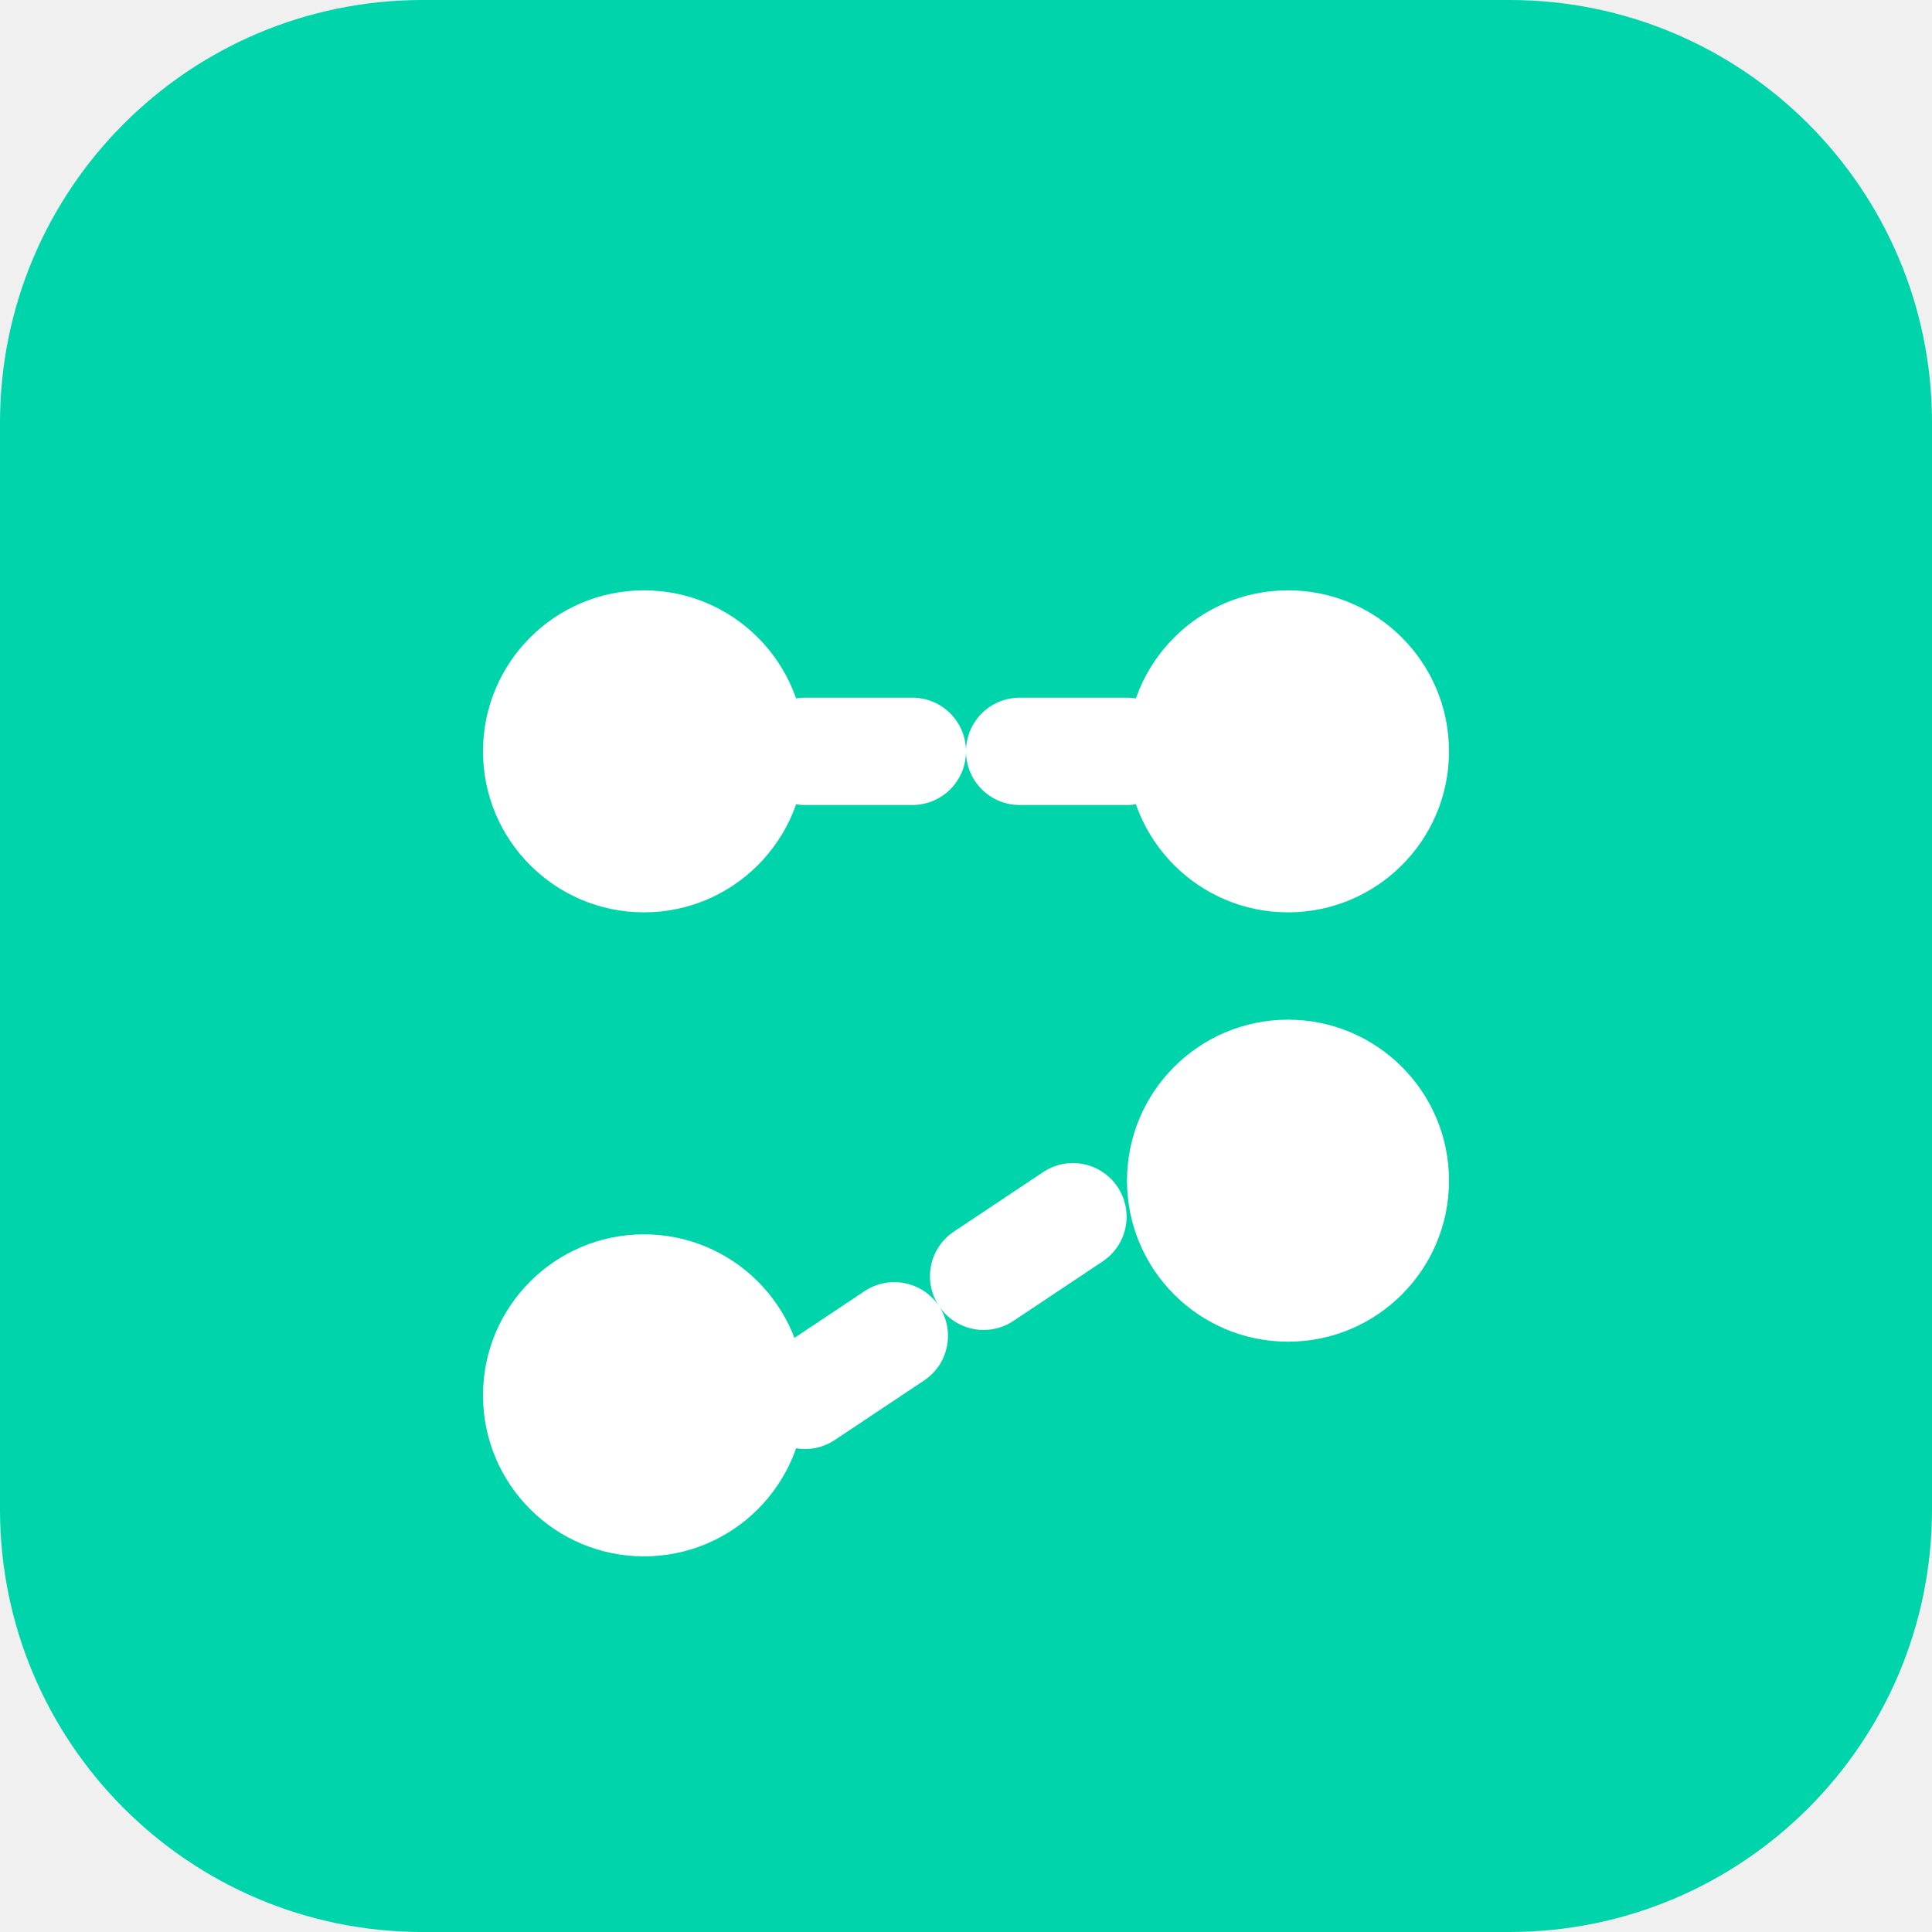
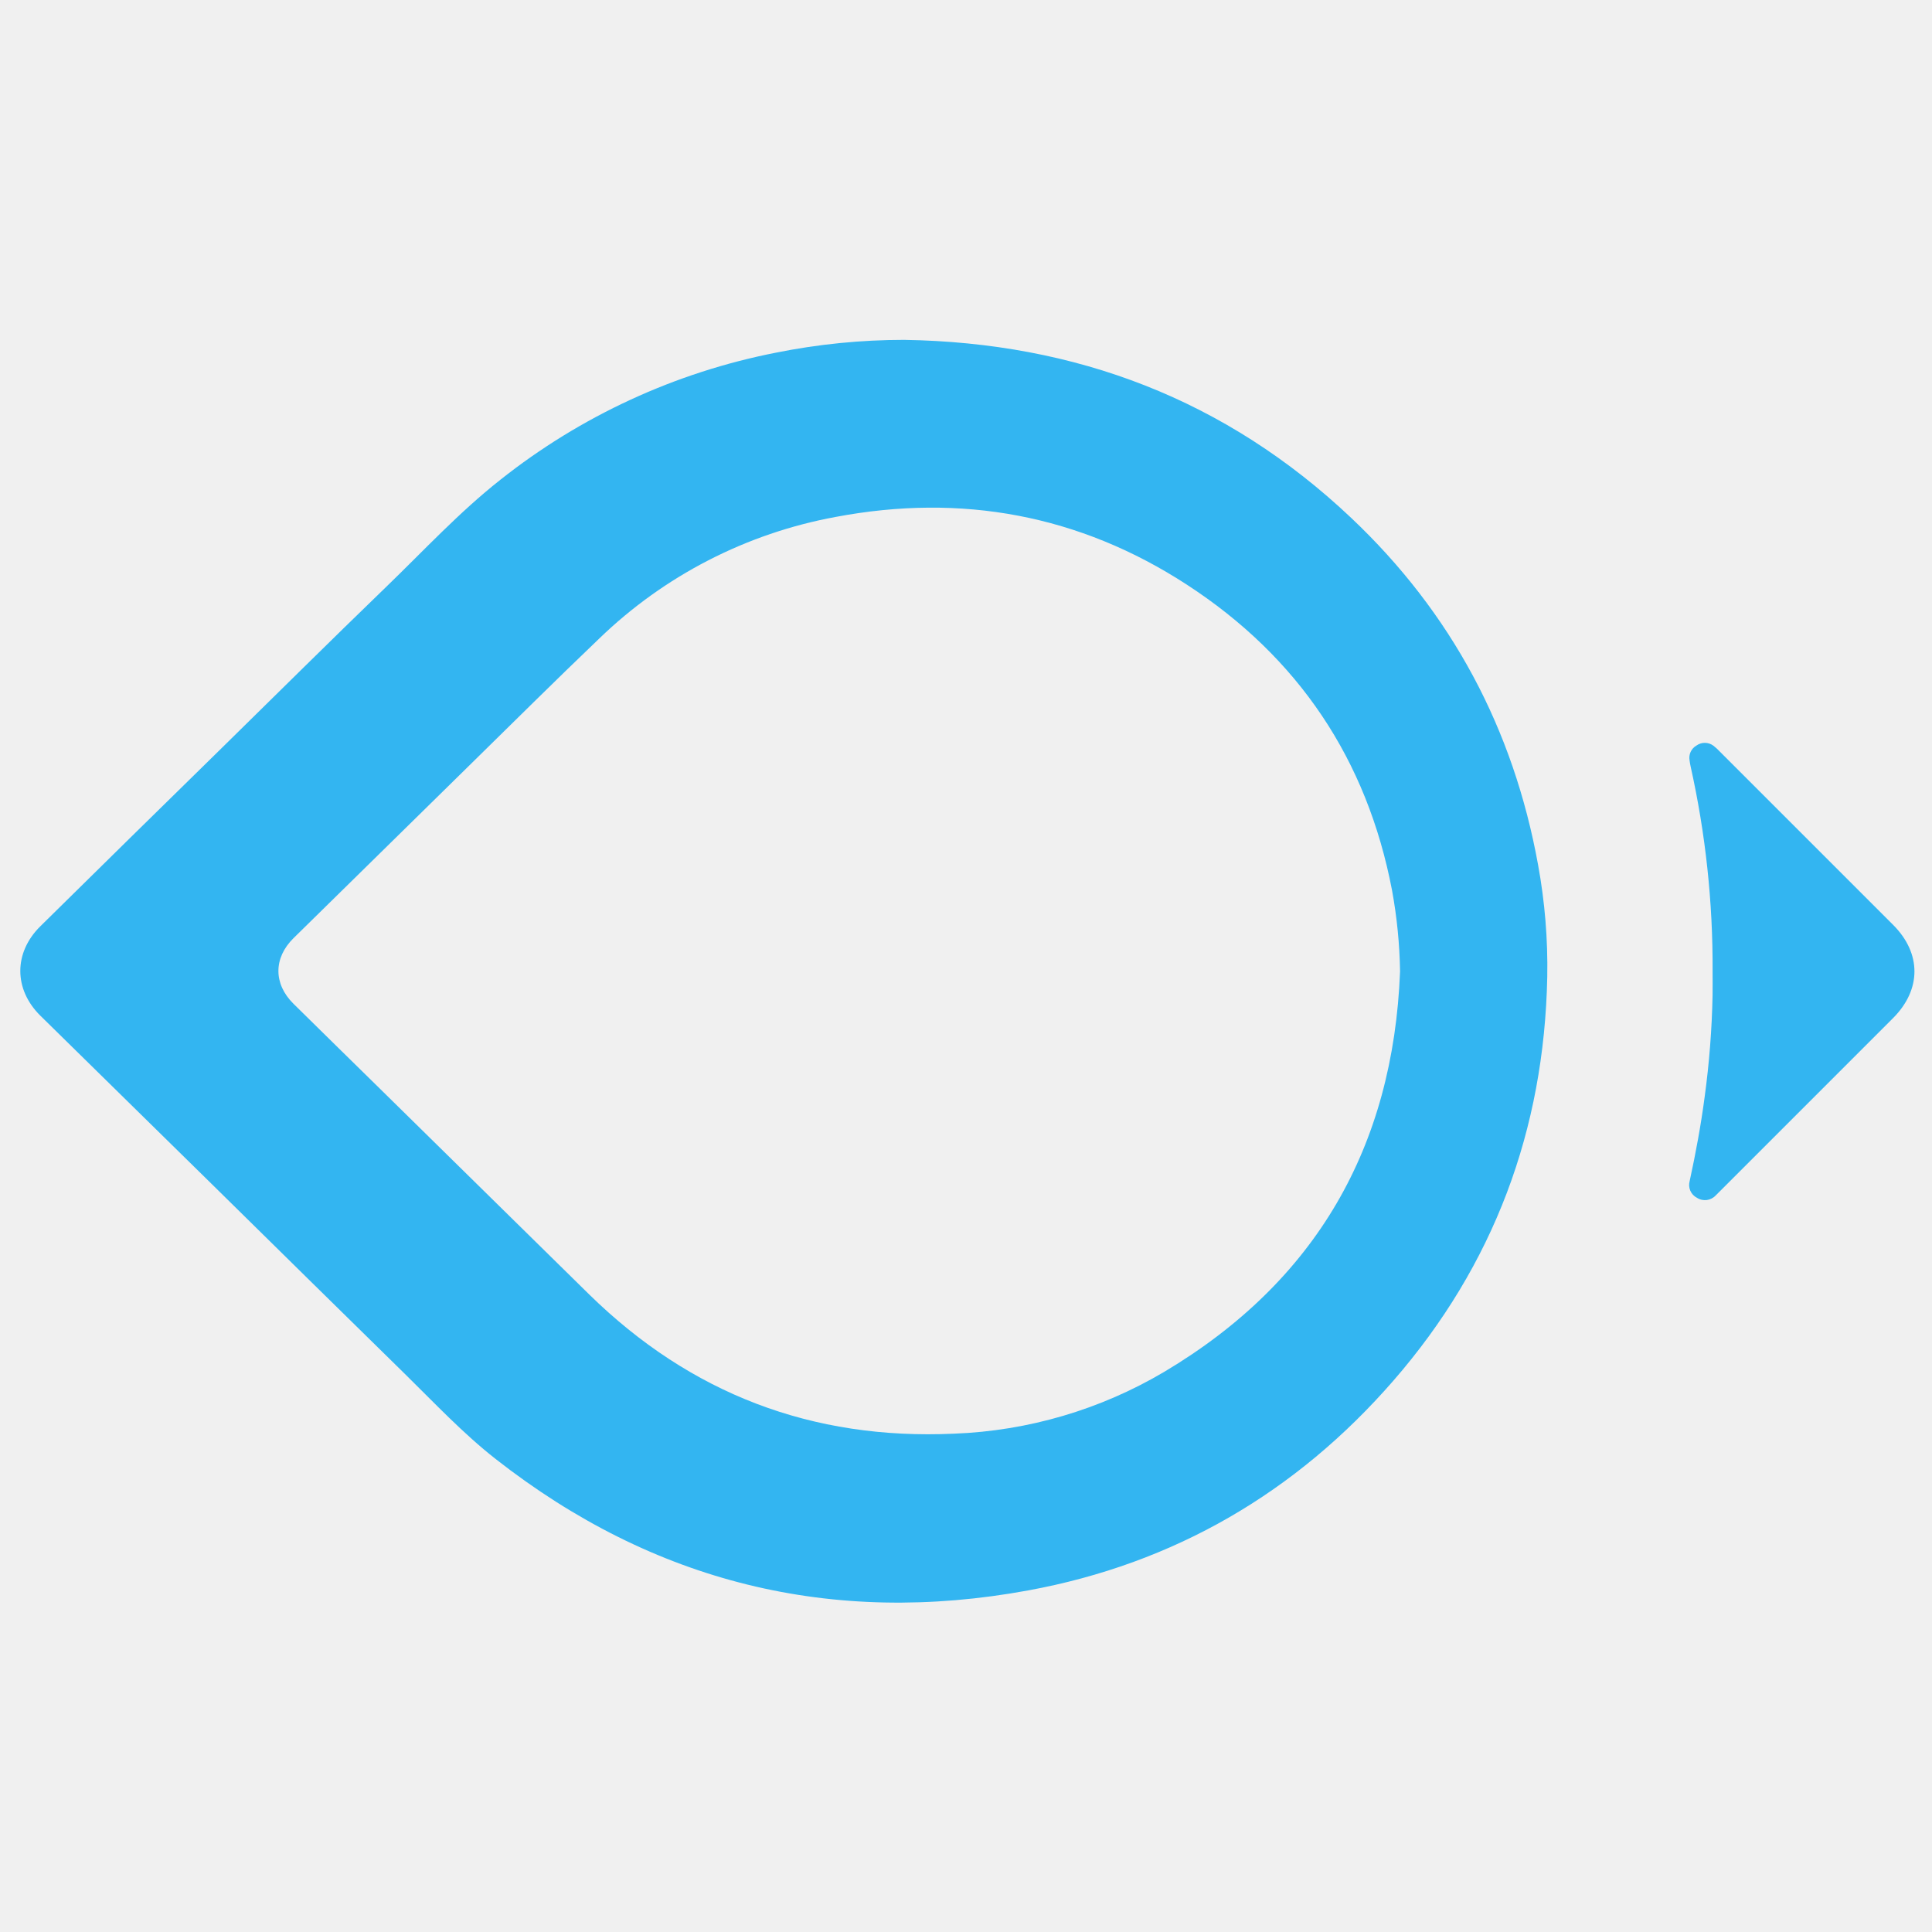
- <svg xmlns="http://www.w3.org/2000/svg" viewBox="0 0 64 64" width="64" height="64">
-   <rect width="64" height="64" rx="14" fill="#00D4AA" />
-   <g transform="translate(0,0) scale(3.5556)">
-     <circle cx="6" cy="7" r="1.5" fill="#fff" />
-     <circle cx="12" cy="7" r="1.5" fill="#fff" />
-     <circle cx="6" cy="13" r="1.5" fill="#fff" />
-     <circle cx="12" cy="11" r="1.5" fill="#fff" />
-     <path d="M7.5 7h3M7.5 13l3-2" stroke="#fff" stroke-width="1" stroke-linecap="round" stroke-dasharray="1 1" />
-   </g>
+ <svg xmlns="http://www.w3.org/2000/svg" id="Layer_1" data-name="Layer 1" viewBox="0 0 360 360">
+   <defs>
+     <style>.cls-1{fill:#33b5f1;}</style>
+   </defs>
+   <path class="cls-1" d="M168.51,63.329c31.957.507,59.936,11.113,83.277,33.185,18.701,17.684,30.227,39.325,34.813,64.645A105.321,105.321,0,0,1,288.309,182.05c-.57,28.47-9.942,53.667-28.653,75.197-18.137,20.869-40.909,34.115-68.055,39.102-36.611,6.726-69.826-1.446-99.227-24.473-6.107-4.783-11.407-10.449-16.929-15.866q-17.834-17.491-35.625-35.025Q23.682,205.126,7.535,189.273c-4.998-4.926-5.002-11.762-.006-16.688q16.582-16.352,33.222-32.646c10.415-10.225,20.778-20.504,31.274-30.646,6.968-6.733,13.562-13.867,21.205-19.889a119.69,119.69,0,0,1,51.345-23.687,121.162,121.162,0,0,1,23.935-2.389Zm92.371,117.691a91.998,91.998,0,0,0-1.489-15.091c-4.659-24.421-17.489-43.495-38.239-56.987-20.013-13.012-42.008-17.056-65.466-12.614a85.62,85.62,0,0,0-44.019,22.647c-8.216,7.847-16.269,15.865-24.382,23.82q-16.313,15.997-32.598,32.022c-3.75,3.697-3.734,8.529-.013,12.21,5.328,5.269,10.693,10.501,16.036,15.754q19.541,19.212,39.082,38.424,28.334,27.753,67.98,25.94a83.033,83.033,0,0,0,39.174-11.527c28.237-16.815,42.66-41.88,43.933-74.598Zm58.236-.075a171.376,171.376,0,0,0-4.091-38.114,11.737,11.737,0,0,1-.201-1.157,2.635,2.635,0,0,1,1.275-2.748,2.671,2.671,0,0,1,3.162.021,9.137,9.137,0,0,1,1.189,1.086q16.155,16.148,32.305,32.302c5.307,5.308,5.297,12.065-.023,17.385q-16.1,16.1-32.2,32.2c-.277.277-.547.562-.834.827a2.731,2.731,0,0,1-3.502.44,2.683,2.683,0,0,1-1.351-3.116c1.132-5.206,2.102-10.44,2.798-15.726a164.224,164.224,0,0,0,1.469-18.856c.024-1.515.004-3.03.004-4.546Z" />
+   <path class="cls-1" d="M232.206,180.965a70.489,70.489,0,1,0-0,0Z" />
</svg>
